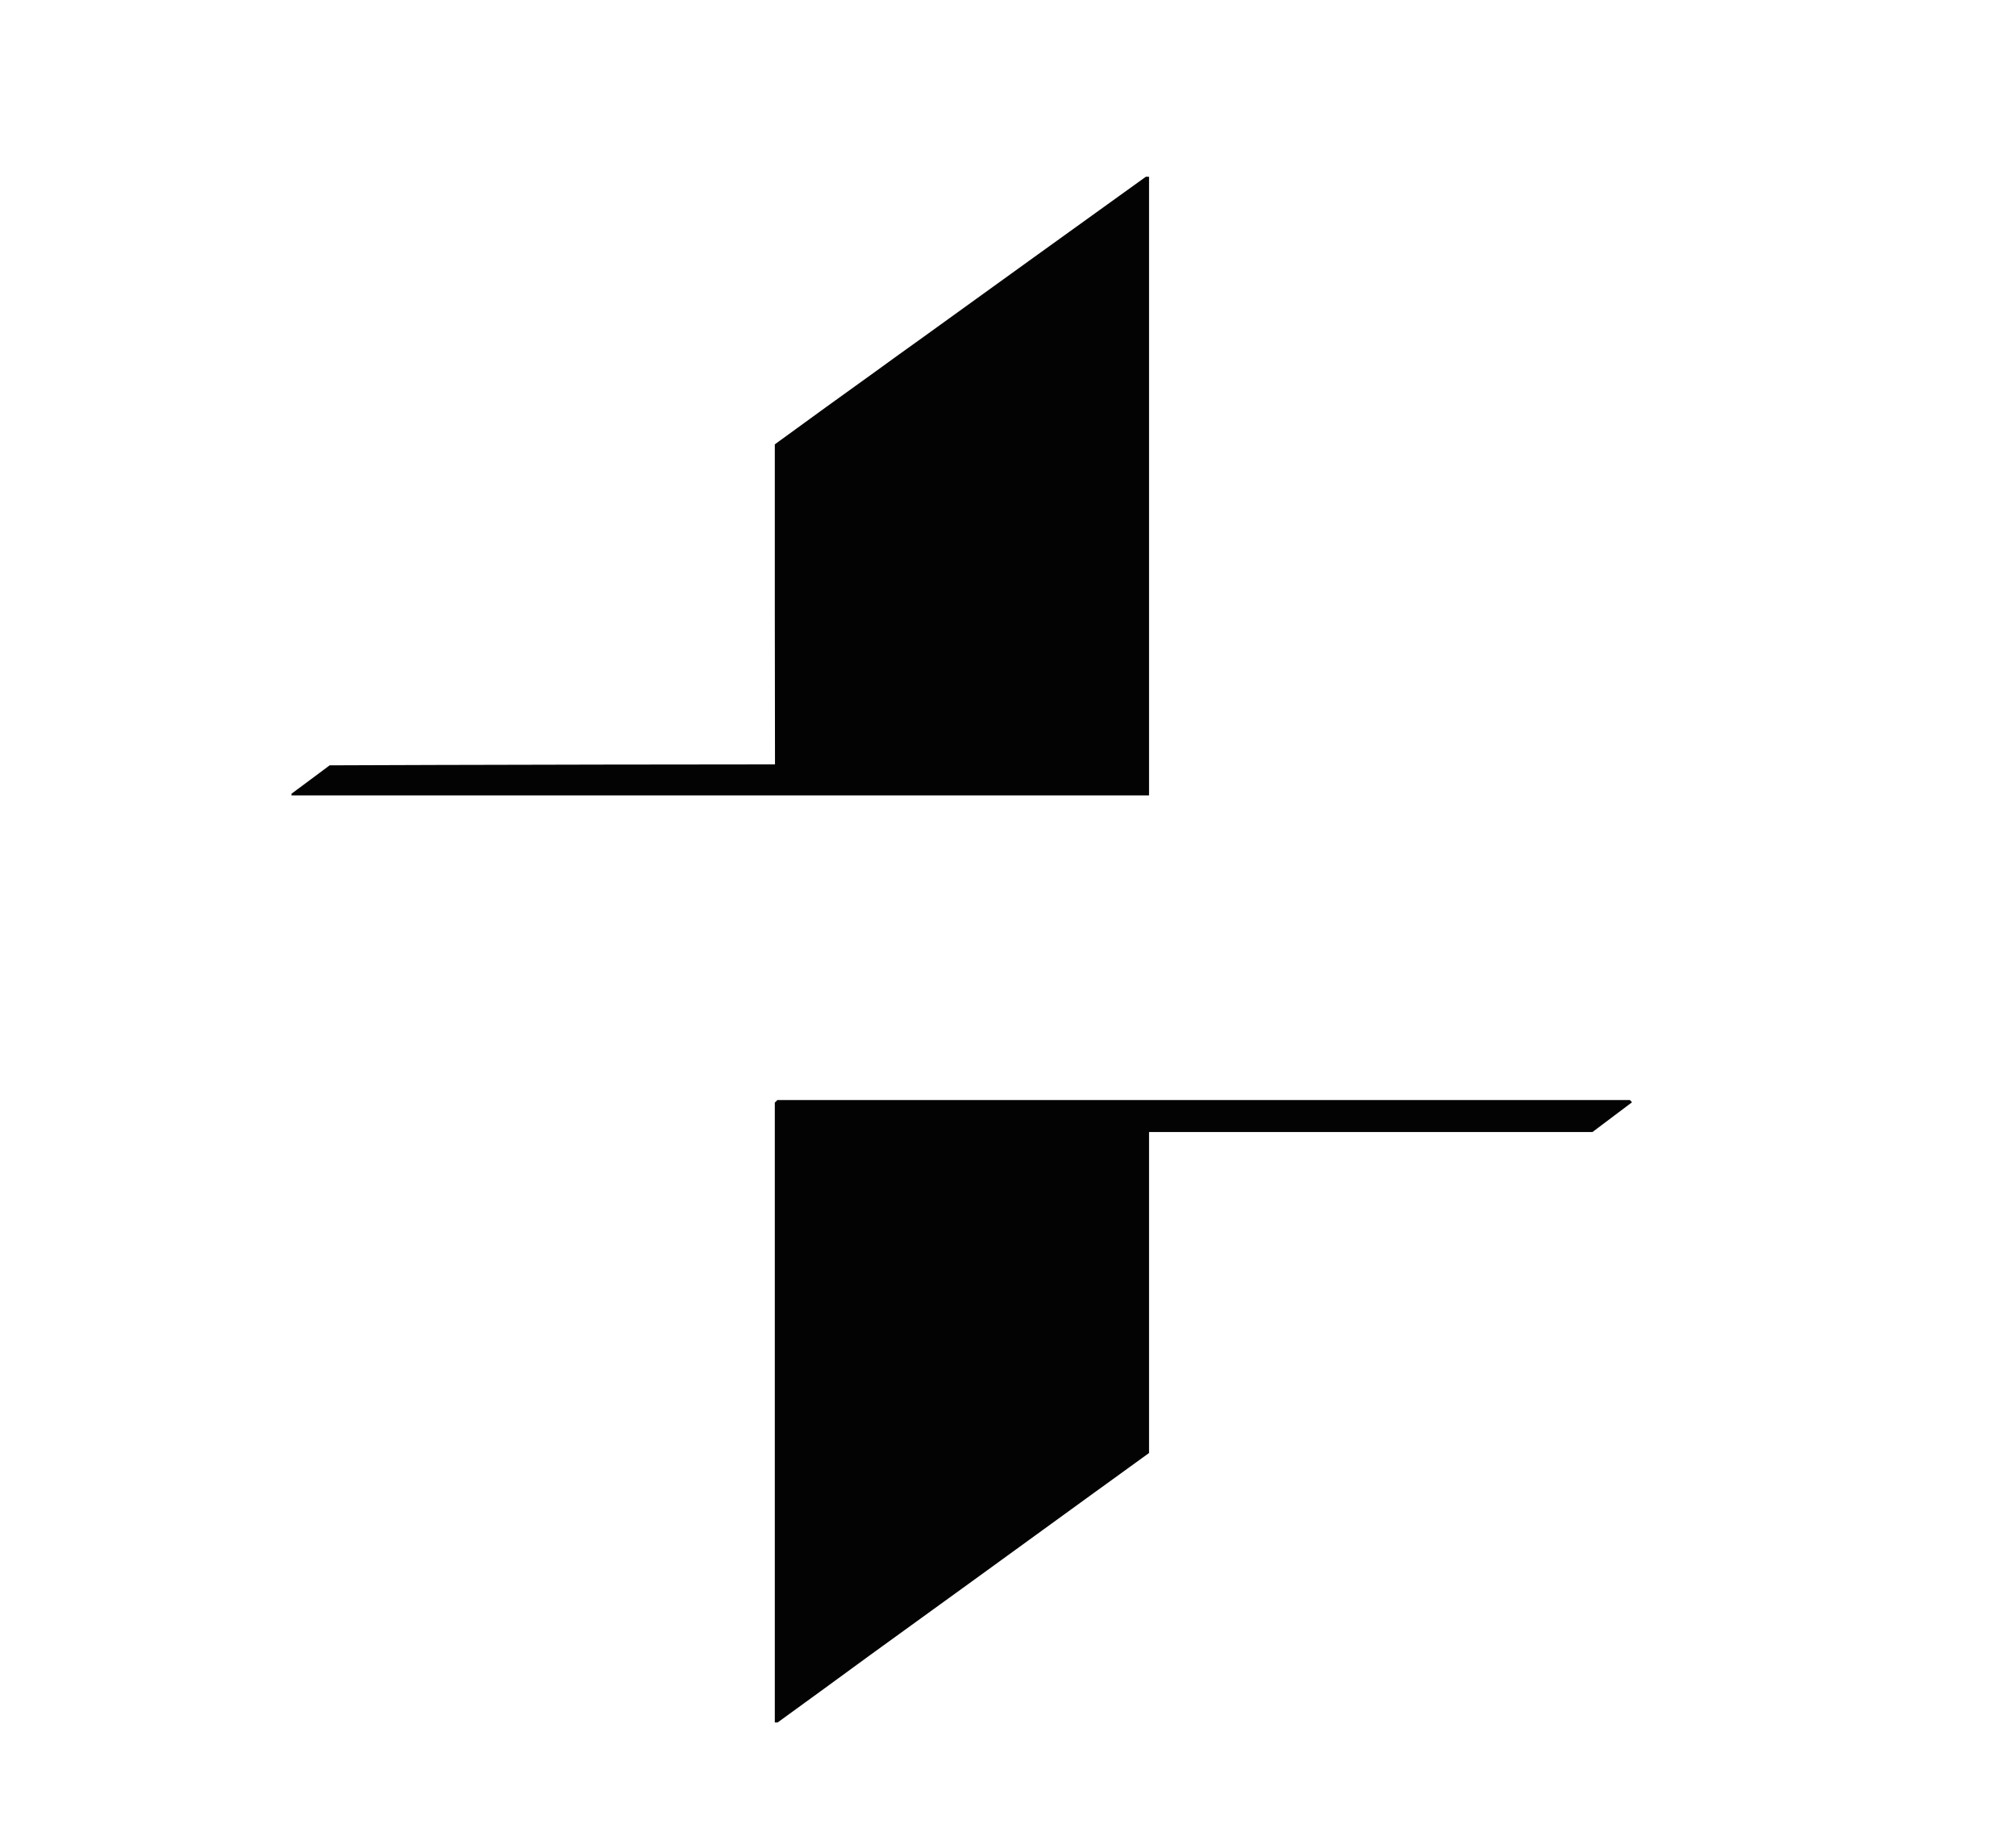
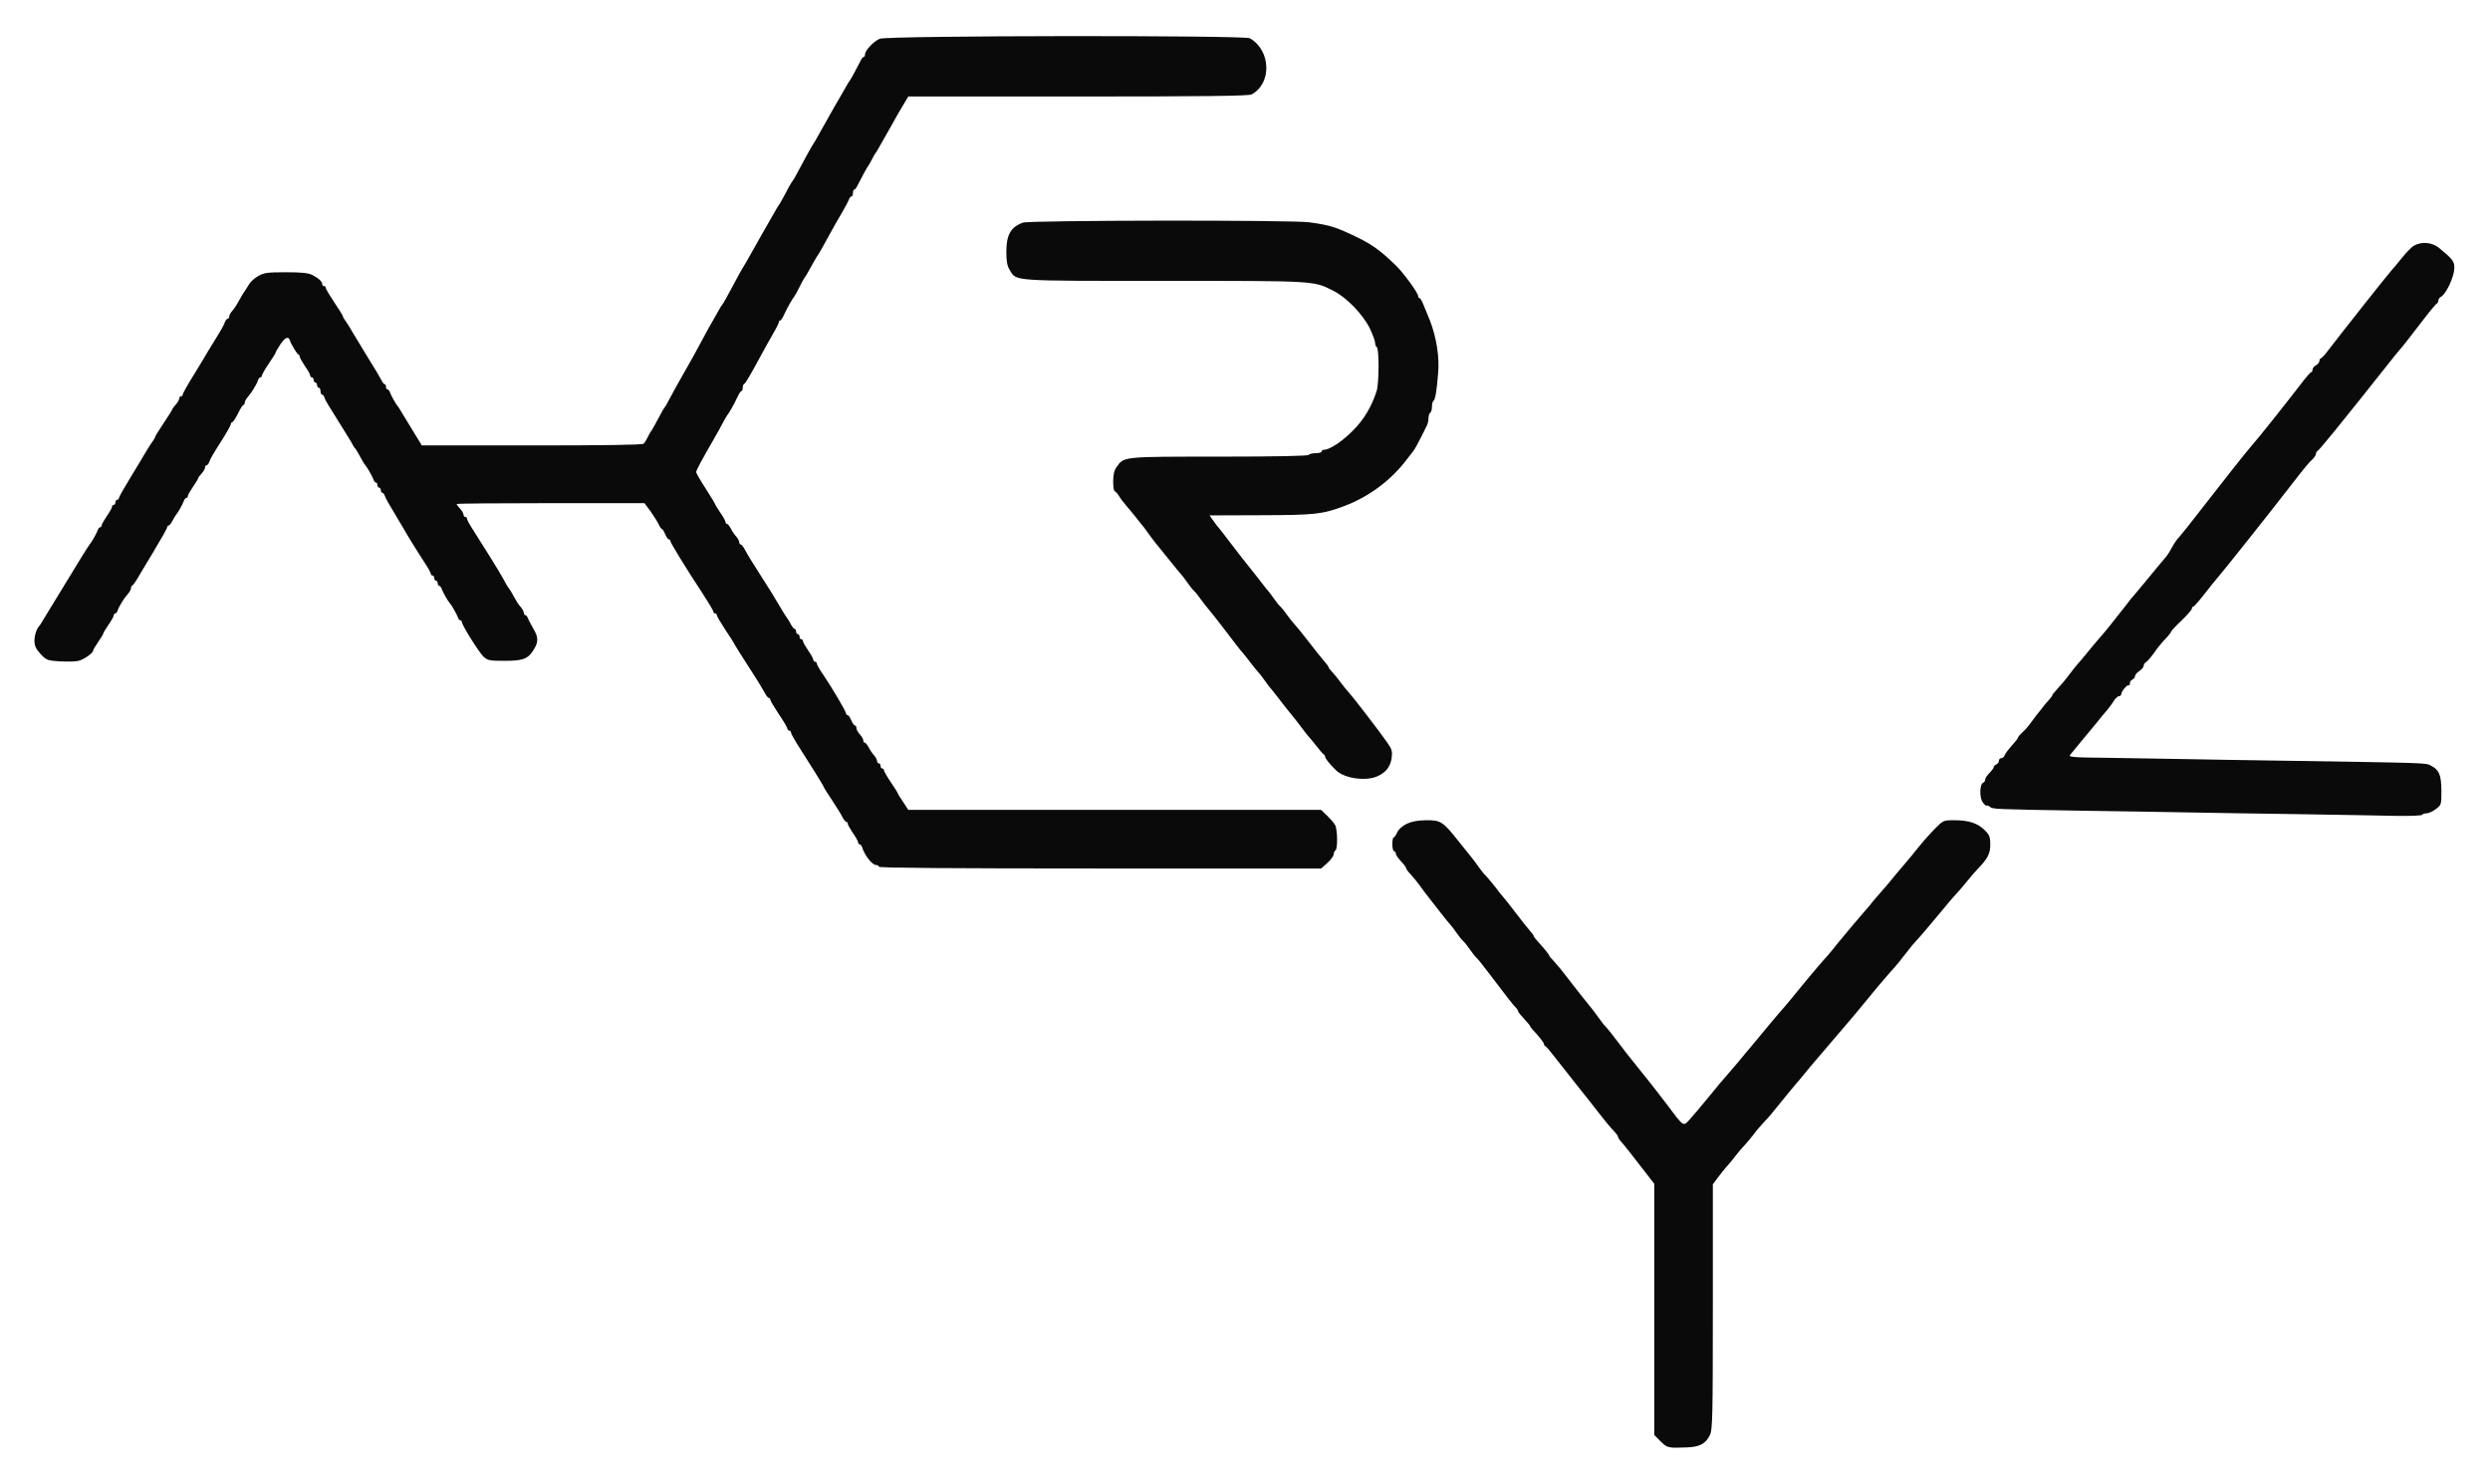
- <svg xmlns="http://www.w3.org/2000/svg" version="1.0" width="1072" height="976" viewBox="0 0 1072 976" preserveAspectRatio="xMidYMid meet">
-   <g transform="translate(0,976) scale(0.1,-0.1)" fill="#030303" stroke="none">
-     <path d="M5494 8389 l-599 -432 -120 -86 -120 -87 -268 -193 -267 -194 0 -851 1 -851 -898 -1 -898 -2 -286 -1 -286 -1 -102 -76 -101 -75 0 -5 0 -4 2280 0 2280 0 0 1645 0 1645 -8 0 -9 0 -599 -431z M4127 3903 l-7 -6 0 -1649 0 -1648 8 0 7 0 245 178 245 179 565 409 565 410 62 45 61 44 116 84 116 84 0 853 0 854 1179 0 1179 0 105 79 105 79 -5 6 -6 6 -2267 0 -2267 0 -6 -7z" />
+ <svg xmlns="http://www.w3.org/2000/svg" viewBox="251 761 1445 861" role="img" aria-label="ACRYL">
+   <g transform="translate(0,2088) scale(0.1,-0.1)" fill="#0b0a0b" stroke="none">
+     <path d="M7615 13045 c-35 -15 -85 -68 -85 -90 0 -8 -3 -15 -7 -15 -5 0 -13 -10 -19 -23 -21 -42 -59 -112 -64 -117 -3 -3 -11 -16 -18 -29 -22 -38 -50 -88 -71 -123 -47 -84 -66 -116 -89 -158 -13 -25 -28 -49 -32 -55 -8 -11 -59 -103 -94 -170 -12 -22 -23 -42 -26 -45 -6 -6 -27 -43 -54 -95 -12 -22 -23 -42 -26 -45 -3 -3 -11 -16 -18 -29 -30 -53 -56 -98 -75 -131 -11 -19 -40 -71 -65 -115 -24 -44 -48 -84 -52 -90 -4 -5 -25 -44 -47 -85 -47 -88 -66 -123 -73 -130 -3 -3 -11 -16 -18 -29 -8 -13 -23 -40 -34 -60 -12 -20 -37 -65 -56 -101 -19 -36 -45 -83 -57 -105 -91 -160 -132 -234 -145 -260 -8 -16 -17 -32 -20 -35 -6 -6 -27 -43 -54 -95 -12 -22 -23 -42 -26 -45 -3 -3 -12 -18 -20 -35 -8 -16 -19 -35 -25 -40 -6 -7 -233 -10 -648 -10 l-639 0 -52 85 c-29 47 -59 96 -67 110 -8 14 -16 27 -19 30 -10 10 -41 65 -47 83 -3 9 -9 17 -14 17 -5 0 -9 7 -9 15 0 8 -3 15 -7 15 -5 0 -13 10 -19 23 -6 12 -41 72 -79 132 -37 61 -77 126 -88 145 -10 19 -28 47 -38 62 -11 14 -19 29 -19 32 0 4 -22 40 -50 81 -27 41 -50 79 -50 85 0 5 -4 10 -10 10 -5 0 -10 5 -10 11 0 15 -21 34 -57 53 -25 12 -61 16 -155 16 -109 0 -127 -3 -161 -23 -22 -12 -46 -35 -55 -52 -10 -16 -19 -32 -22 -35 -3 -3 -11 -15 -17 -27 -32 -56 -39 -68 -55 -87 -10 -11 -18 -26 -18 -33 0 -7 -4 -13 -9 -13 -5 0 -11 -8 -15 -17 -6 -19 -23 -49 -66 -118 -14 -22 -29 -48 -35 -57 -5 -10 -40 -67 -77 -128 -38 -60 -68 -115 -68 -120 0 -6 -4 -10 -10 -10 -5 0 -10 -6 -10 -13 0 -7 -9 -23 -20 -35 -11 -12 -20 -24 -20 -27 0 -3 -22 -39 -50 -80 -27 -41 -50 -77 -50 -81 0 -3 -8 -18 -19 -32 -10 -15 -28 -43 -39 -62 -11 -19 -49 -83 -86 -143 -36 -59 -66 -112 -66 -117 0 -6 -4 -10 -10 -10 -5 0 -10 -7 -10 -15 0 -8 -4 -15 -10 -15 -5 0 -10 -5 -10 -11 0 -6 -13 -30 -30 -54 -16 -24 -30 -48 -30 -54 0 -6 -4 -11 -9 -11 -5 0 -11 -8 -14 -17 -6 -18 -37 -73 -47 -83 -3 -3 -20 -30 -39 -60 -75 -122 -218 -357 -232 -380 -8 -14 -16 -27 -19 -30 -17 -17 -30 -55 -30 -88 0 -30 8 -47 35 -77 34 -36 39 -38 109 -43 41 -2 89 -2 108 2 31 6 88 45 88 60 0 4 14 27 30 51 17 24 30 46 30 50 0 4 14 26 30 50 17 24 30 48 30 54 0 6 4 11 9 11 5 0 11 8 14 18 7 22 37 71 60 96 9 11 17 25 17 32 0 7 3 14 8 16 4 2 15 17 25 33 10 17 53 90 97 162 44 73 80 137 80 143 0 5 4 10 8 10 5 0 15 12 23 28 8 15 16 29 19 32 10 10 41 65 47 83 3 9 9 17 14 17 5 0 9 5 9 11 0 6 14 30 30 54 17 24 30 46 30 50 0 3 9 15 20 27 11 12 20 28 20 35 0 7 4 13 9 13 5 0 11 8 15 18 6 20 25 51 84 144 23 37 42 72 42 78 0 5 4 10 8 10 4 0 19 22 33 50 13 27 27 50 32 50 4 0 7 6 7 13 0 7 8 22 18 33 22 25 52 74 59 97 3 9 9 17 14 17 5 0 9 5 9 11 0 5 18 37 40 69 22 32 40 61 40 65 0 3 12 23 26 45 29 43 48 51 57 23 8 -24 40 -77 50 -81 4 -2 7 -8 7 -14 0 -5 14 -29 30 -53 17 -24 30 -48 30 -54 0 -6 5 -11 10 -11 6 0 10 -7 10 -15 0 -8 5 -15 10 -15 6 0 10 -7 10 -15 0 -8 5 -15 10 -15 6 0 10 -9 10 -20 0 -11 4 -20 9 -20 5 0 11 -8 14 -17 6 -19 14 -31 107 -180 30 -48 57 -92 59 -98 2 -5 7 -12 10 -15 3 -3 11 -14 17 -25 26 -48 39 -70 44 -75 10 -10 41 -65 47 -82 3 -10 9 -18 14 -18 5 0 9 -7 9 -15 0 -8 5 -15 10 -15 6 0 10 -7 10 -15 0 -8 4 -15 9 -15 5 0 11 -8 14 -17 5 -16 22 -45 76 -135 9 -14 38 -64 65 -110 28 -45 67 -109 88 -140 21 -31 38 -62 38 -67 0 -6 5 -11 10 -11 6 0 10 -7 10 -15 0 -8 5 -15 10 -15 6 0 10 -7 10 -15 0 -8 4 -15 9 -15 5 0 11 -8 14 -17 6 -18 37 -73 47 -83 10 -10 41 -65 47 -82 3 -10 9 -18 14 -18 5 0 9 -4 9 -9 0 -18 99 -176 125 -201 25 -23 34 -25 125 -25 109 0 137 12 171 71 24 41 23 67 -6 116 -14 24 -28 51 -32 61 -3 9 -9 17 -14 17 -5 0 -9 6 -9 13 0 7 -8 22 -17 33 -17 19 -24 31 -55 87 -7 12 -15 24 -18 27 -3 3 -16 25 -29 50 -23 42 -98 163 -177 287 -19 29 -34 57 -34 63 0 5 -4 10 -10 10 -5 0 -10 6 -10 13 0 7 -9 23 -20 35 -11 12 -20 24 -20 27 0 3 245 5 545 5 l545 0 35 -47 c19 -27 40 -60 47 -75 7 -16 16 -28 19 -28 4 0 12 -13 19 -30 7 -16 16 -30 21 -30 5 0 9 -4 9 -9 0 -10 91 -159 186 -303 35 -54 64 -102 64 -108 0 -5 5 -10 10 -10 6 0 10 -5 10 -10 0 -6 22 -43 48 -83 27 -40 52 -79 55 -87 4 -8 41 -67 82 -130 41 -63 82 -130 91 -147 9 -18 20 -33 25 -33 5 0 9 -5 9 -10 0 -6 23 -44 50 -85 28 -41 50 -79 50 -85 0 -5 5 -10 10 -10 6 0 10 -5 10 -10 0 -6 15 -34 33 -63 81 -126 157 -249 157 -253 0 -3 21 -37 48 -77 26 -40 54 -84 61 -99 8 -16 18 -28 23 -28 4 0 8 -5 8 -11 0 -6 14 -30 30 -54 17 -24 30 -48 30 -54 0 -6 4 -11 9 -11 5 0 11 -8 14 -17 15 -48 59 -103 81 -103 9 0 16 -4 16 -10 0 -7 435 -10 1284 -10 l1283 0 37 33 c20 18 36 41 36 50 0 9 5 19 10 22 14 9 12 121 -2 147 -7 13 -29 37 -47 55 l-35 33 -1197 0 -1198 0 -30 46 c-17 25 -31 47 -31 50 0 3 -18 32 -40 64 -22 32 -40 64 -40 69 0 6 -4 11 -10 11 -5 0 -10 7 -10 15 0 8 -4 15 -10 15 -5 0 -10 6 -10 13 0 7 -8 22 -17 33 -10 10 -24 31 -32 47 -8 15 -18 27 -23 27 -4 0 -8 6 -8 13 0 7 -9 23 -20 35 -11 12 -20 28 -20 37 0 8 -4 15 -9 15 -5 0 -14 14 -21 30 -7 17 -16 30 -21 30 -5 0 -9 4 -9 9 0 12 -80 147 -131 223 -22 31 -39 62 -39 67 0 6 -4 11 -10 11 -5 0 -10 5 -10 11 0 6 -13 30 -30 54 -16 24 -30 48 -30 54 0 6 -4 11 -10 11 -5 0 -10 7 -10 15 0 8 -4 15 -10 15 -5 0 -10 7 -10 15 0 8 -4 15 -8 15 -5 0 -15 12 -23 28 -8 15 -16 29 -19 32 -3 3 -13 19 -23 35 -61 103 -84 140 -142 230 -36 55 -72 115 -81 133 -9 17 -20 32 -25 32 -5 0 -9 6 -9 13 0 7 -8 22 -17 33 -10 10 -24 31 -32 47 -8 15 -18 27 -23 27 -4 0 -8 5 -8 11 0 6 -13 30 -30 54 -16 24 -30 46 -30 49 0 3 -25 44 -55 91 -30 46 -55 89 -55 95 0 10 27 61 110 205 13 22 33 58 44 80 12 22 23 42 26 45 9 9 41 65 58 103 9 20 20 37 24 37 5 0 8 9 8 19 0 11 4 21 8 23 8 3 23 27 105 178 16 30 45 81 63 113 19 32 34 62 34 68 0 5 3 9 8 9 4 0 15 17 24 38 18 38 49 93 58 102 3 3 16 28 30 55 14 28 27 52 30 55 5 5 11 16 52 89 11 20 24 41 28 46 4 6 21 35 37 65 42 77 82 148 110 195 13 22 26 48 30 58 3 9 9 17 14 17 5 0 9 9 9 20 0 11 3 20 8 20 4 0 12 10 18 23 21 42 59 112 64 117 3 3 12 19 20 35 8 17 17 32 20 35 3 3 11 16 18 29 8 13 23 40 34 60 12 20 32 56 46 81 13 25 40 71 59 103 l34 57 985 0 c727 0 991 3 1007 12 119 63 113 256 -10 326 -34 18 -2105 16 -2148 -3z" />
+     <path d="M8446 11978 c-71 -26 -96 -71 -96 -170 0 -54 5 -81 19 -104 41 -67 -2 -64 897 -64 885 0 865 1 981 -57 76 -38 170 -135 211 -216 17 -36 32 -74 32 -86 0 -11 5 -23 10 -26 14 -9 13 -210 -1 -254 -29 -91 -75 -168 -139 -231 -61 -62 -134 -110 -166 -110 -8 0 -14 -4 -14 -10 0 -5 -15 -10 -34 -10 -19 0 -38 -4 -41 -10 -4 -6 -188 -10 -519 -10 -562 0 -553 1 -596 -60 -14 -20 -20 -44 -20 -84 0 -31 4 -56 8 -56 4 0 15 -12 25 -27 9 -16 29 -42 44 -59 15 -17 39 -46 53 -64 14 -18 30 -38 35 -44 6 -6 22 -27 35 -46 14 -19 32 -44 41 -55 9 -11 47 -58 85 -105 37 -47 71 -87 74 -90 3 -3 17 -21 30 -40 13 -19 31 -42 40 -50 9 -8 27 -31 40 -50 14 -19 33 -44 43 -55 10 -11 41 -51 70 -88 97 -127 108 -142 130 -167 12 -14 34 -42 49 -62 15 -20 34 -42 41 -50 7 -7 24 -29 37 -48 13 -19 27 -37 30 -40 3 -3 21 -25 40 -50 38 -50 53 -68 90 -114 14 -17 38 -47 53 -68 15 -20 32 -42 39 -50 7 -7 29 -34 48 -58 19 -25 38 -46 42 -48 4 -2 8 -8 8 -13 0 -10 24 -41 63 -79 47 -47 169 -65 238 -36 50 21 78 56 85 107 5 37 2 50 -23 86 -38 56 -203 271 -228 297 -11 12 -31 37 -45 56 -14 19 -35 45 -47 58 -13 13 -23 26 -23 30 0 4 -13 21 -28 38 -15 17 -54 66 -87 109 -33 43 -69 87 -80 99 -11 12 -31 37 -45 56 -13 19 -31 42 -40 50 -9 8 -27 31 -40 50 -13 19 -27 37 -30 40 -3 3 -21 25 -40 50 -38 49 -52 67 -90 114 -14 17 -54 69 -90 116 -35 47 -67 87 -70 90 -3 3 -16 19 -28 37 l-23 32 298 1 c316 1 356 5 486 54 143 54 274 152 365 275 15 20 29 38 32 41 7 7 30 49 53 95 11 22 23 48 28 57 5 10 9 29 9 42 0 14 5 28 10 31 6 3 10 19 10 35 0 16 4 31 9 34 10 7 19 58 27 163 8 91 -10 204 -47 301 -9 22 -14 33 -41 100 -7 17 -16 32 -20 32 -5 0 -8 5 -8 11 0 19 -83 133 -130 179 -88 85 -135 119 -220 161 -128 62 -159 72 -283 89 -106 14 -1621 12 -1661 -2z" />
+     <path d="M16520 11845 c-14 -7 -47 -41 -73 -74 -27 -33 -54 -66 -61 -73 -14 -14 -297 -372 -361 -456 -21 -29 -43 -52 -47 -52 -4 0 -8 -7 -8 -15 0 -8 -9 -19 -20 -25 -11 -6 -20 -17 -20 -25 0 -8 -3 -15 -8 -15 -4 0 -32 -32 -62 -72 -74 -96 -248 -316 -282 -353 -32 -36 -173 -215 -305 -385 -53 -69 -106 -135 -117 -147 -12 -11 -30 -38 -41 -59 -11 -21 -27 -46 -35 -55 -8 -9 -29 -34 -46 -55 -18 -22 -58 -70 -90 -109 -32 -38 -63 -76 -69 -82 -5 -7 -18 -23 -27 -35 -61 -79 -131 -166 -163 -201 -11 -12 -38 -45 -60 -72 -22 -27 -47 -57 -55 -65 -8 -9 -28 -34 -44 -55 -29 -39 -52 -66 -88 -106 -10 -10 -18 -21 -18 -24 0 -3 -8 -13 -17 -24 -10 -10 -27 -30 -38 -45 -11 -14 -27 -35 -36 -45 -8 -11 -24 -32 -35 -47 -10 -15 -31 -39 -46 -53 -16 -14 -28 -29 -28 -33 0 -4 -16 -24 -35 -45 -19 -21 -38 -46 -41 -55 -3 -10 -12 -18 -20 -18 -8 0 -14 -7 -14 -15 0 -9 -7 -18 -15 -21 -8 -4 -15 -10 -15 -16 0 -5 -11 -20 -25 -34 -14 -14 -25 -31 -25 -39 0 -7 -5 -15 -11 -17 -20 -7 -23 -83 -4 -112 10 -15 20 -24 23 -21 3 2 12 -1 20 -7 17 -14 14 -14 542 -23 228 -3 507 -8 620 -10 113 -2 399 -7 635 -10 237 -4 492 -8 568 -10 75 -1 140 2 143 6 3 5 15 9 26 9 12 0 36 11 54 25 32 24 32 25 32 107 -1 92 -13 120 -61 145 -32 16 -6 15 -832 28 -231 3 -505 8 -610 10 -104 2 -297 5 -427 7 -213 2 -236 4 -224 18 7 8 36 44 65 79 29 35 58 70 64 77 7 8 21 25 32 39 11 15 33 41 48 58 15 18 35 44 44 60 10 15 23 27 30 27 7 0 13 5 13 11 0 16 36 59 44 52 3 -3 6 1 6 11 0 9 7 19 15 22 8 4 15 12 15 20 0 7 11 21 25 30 14 9 25 22 25 30 0 7 6 17 13 21 8 4 27 26 43 48 31 44 47 63 82 100 12 13 22 27 22 30 0 4 27 33 60 64 33 32 60 63 60 69 0 7 4 12 9 12 4 0 33 33 64 73 31 39 64 81 74 92 27 30 290 360 433 545 76 98 93 119 123 148 9 9 17 22 17 28 0 7 4 14 8 16 10 4 115 132 460 567 15 18 32 38 38 45 5 6 50 63 98 126 48 63 92 117 97 118 5 2 9 10 9 17 0 8 7 18 16 23 30 17 75 113 77 165 2 39 -10 54 -91 120 -39 31 -99 36 -142 12z" />
+     <path d="M10673 8489 c-26 -13 -47 -32 -55 -50 -7 -16 -16 -29 -20 -29 -5 0 -8 -18 -8 -40 0 -22 5 -40 10 -40 6 0 10 -6 10 -14 0 -7 14 -27 30 -44 17 -18 30 -36 30 -40 0 -5 12 -22 28 -38 15 -16 38 -45 52 -64 14 -19 30 -42 37 -50 6 -8 40 -51 74 -95 34 -44 65 -82 69 -85 3 -3 17 -21 30 -40 13 -19 31 -42 40 -50 9 -8 27 -31 40 -50 13 -19 31 -42 40 -50 9 -8 41 -49 72 -90 94 -124 140 -184 155 -198 7 -7 13 -17 13 -21 0 -4 16 -24 35 -44 19 -20 35 -40 35 -43 0 -3 6 -11 13 -18 36 -38 67 -77 67 -85 0 -5 4 -11 8 -13 5 -1 24 -23 43 -48 19 -25 79 -101 134 -170 55 -69 114 -143 131 -166 43 -55 65 -82 92 -110 12 -13 22 -27 22 -32 0 -4 8 -17 18 -28 16 -17 55 -67 155 -196 l37 -48 0 -729 0 -729 36 -36 c39 -39 44 -40 149 -36 80 3 113 20 139 74 14 30 16 110 16 744 l0 709 29 39 c16 21 37 48 47 59 11 11 35 40 54 65 19 25 45 55 57 67 12 13 34 39 50 60 15 21 42 52 58 69 17 17 37 40 45 50 70 87 155 190 160 194 3 3 18 21 33 40 15 19 45 55 67 80 21 25 60 70 87 102 26 31 69 80 94 110 25 29 67 79 93 111 72 88 94 115 151 180 47 52 58 66 105 127 19 25 42 52 50 60 13 12 120 139 190 224 8 10 28 32 44 50 16 17 45 51 65 76 20 25 46 55 58 67 58 60 73 89 73 141 0 45 -4 56 -33 85 -40 40 -93 57 -177 57 -61 0 -63 -1 -109 -47 -46 -48 -75 -80 -139 -161 -19 -22 -43 -51 -54 -64 -11 -13 -37 -43 -57 -68 -20 -25 -45 -54 -56 -66 -11 -12 -34 -39 -52 -60 -17 -22 -39 -49 -50 -60 -56 -65 -116 -136 -159 -189 -26 -33 -53 -65 -58 -71 -6 -6 -30 -33 -53 -60 -23 -27 -50 -59 -60 -71 -10 -12 -25 -30 -33 -40 -55 -68 -106 -129 -110 -133 -6 -5 -153 -180 -180 -214 -8 -10 -20 -23 -25 -30 -6 -6 -30 -36 -55 -66 -25 -30 -54 -64 -65 -76 -11 -11 -56 -65 -100 -119 -44 -54 -96 -116 -116 -138 -41 -46 -36 -49 -126 71 -32 42 -97 127 -146 187 -107 133 -101 126 -157 200 -25 33 -52 67 -60 75 -9 8 -27 31 -40 50 -14 19 -32 44 -41 55 -29 35 -103 128 -147 186 -23 31 -56 71 -72 88 -17 17 -30 33 -30 36 0 5 -23 34 -62 77 -16 17 -28 33 -28 37 0 3 -10 17 -23 31 -12 14 -48 59 -79 100 -32 42 -65 84 -75 95 -10 11 -31 37 -46 58 -16 20 -38 47 -50 60 -13 12 -34 38 -47 57 -14 19 -30 42 -37 50 -6 8 -41 52 -77 96 -93 117 -104 124 -190 124 -50 -1 -83 -7 -113 -21z" />
  </g>
</svg>
